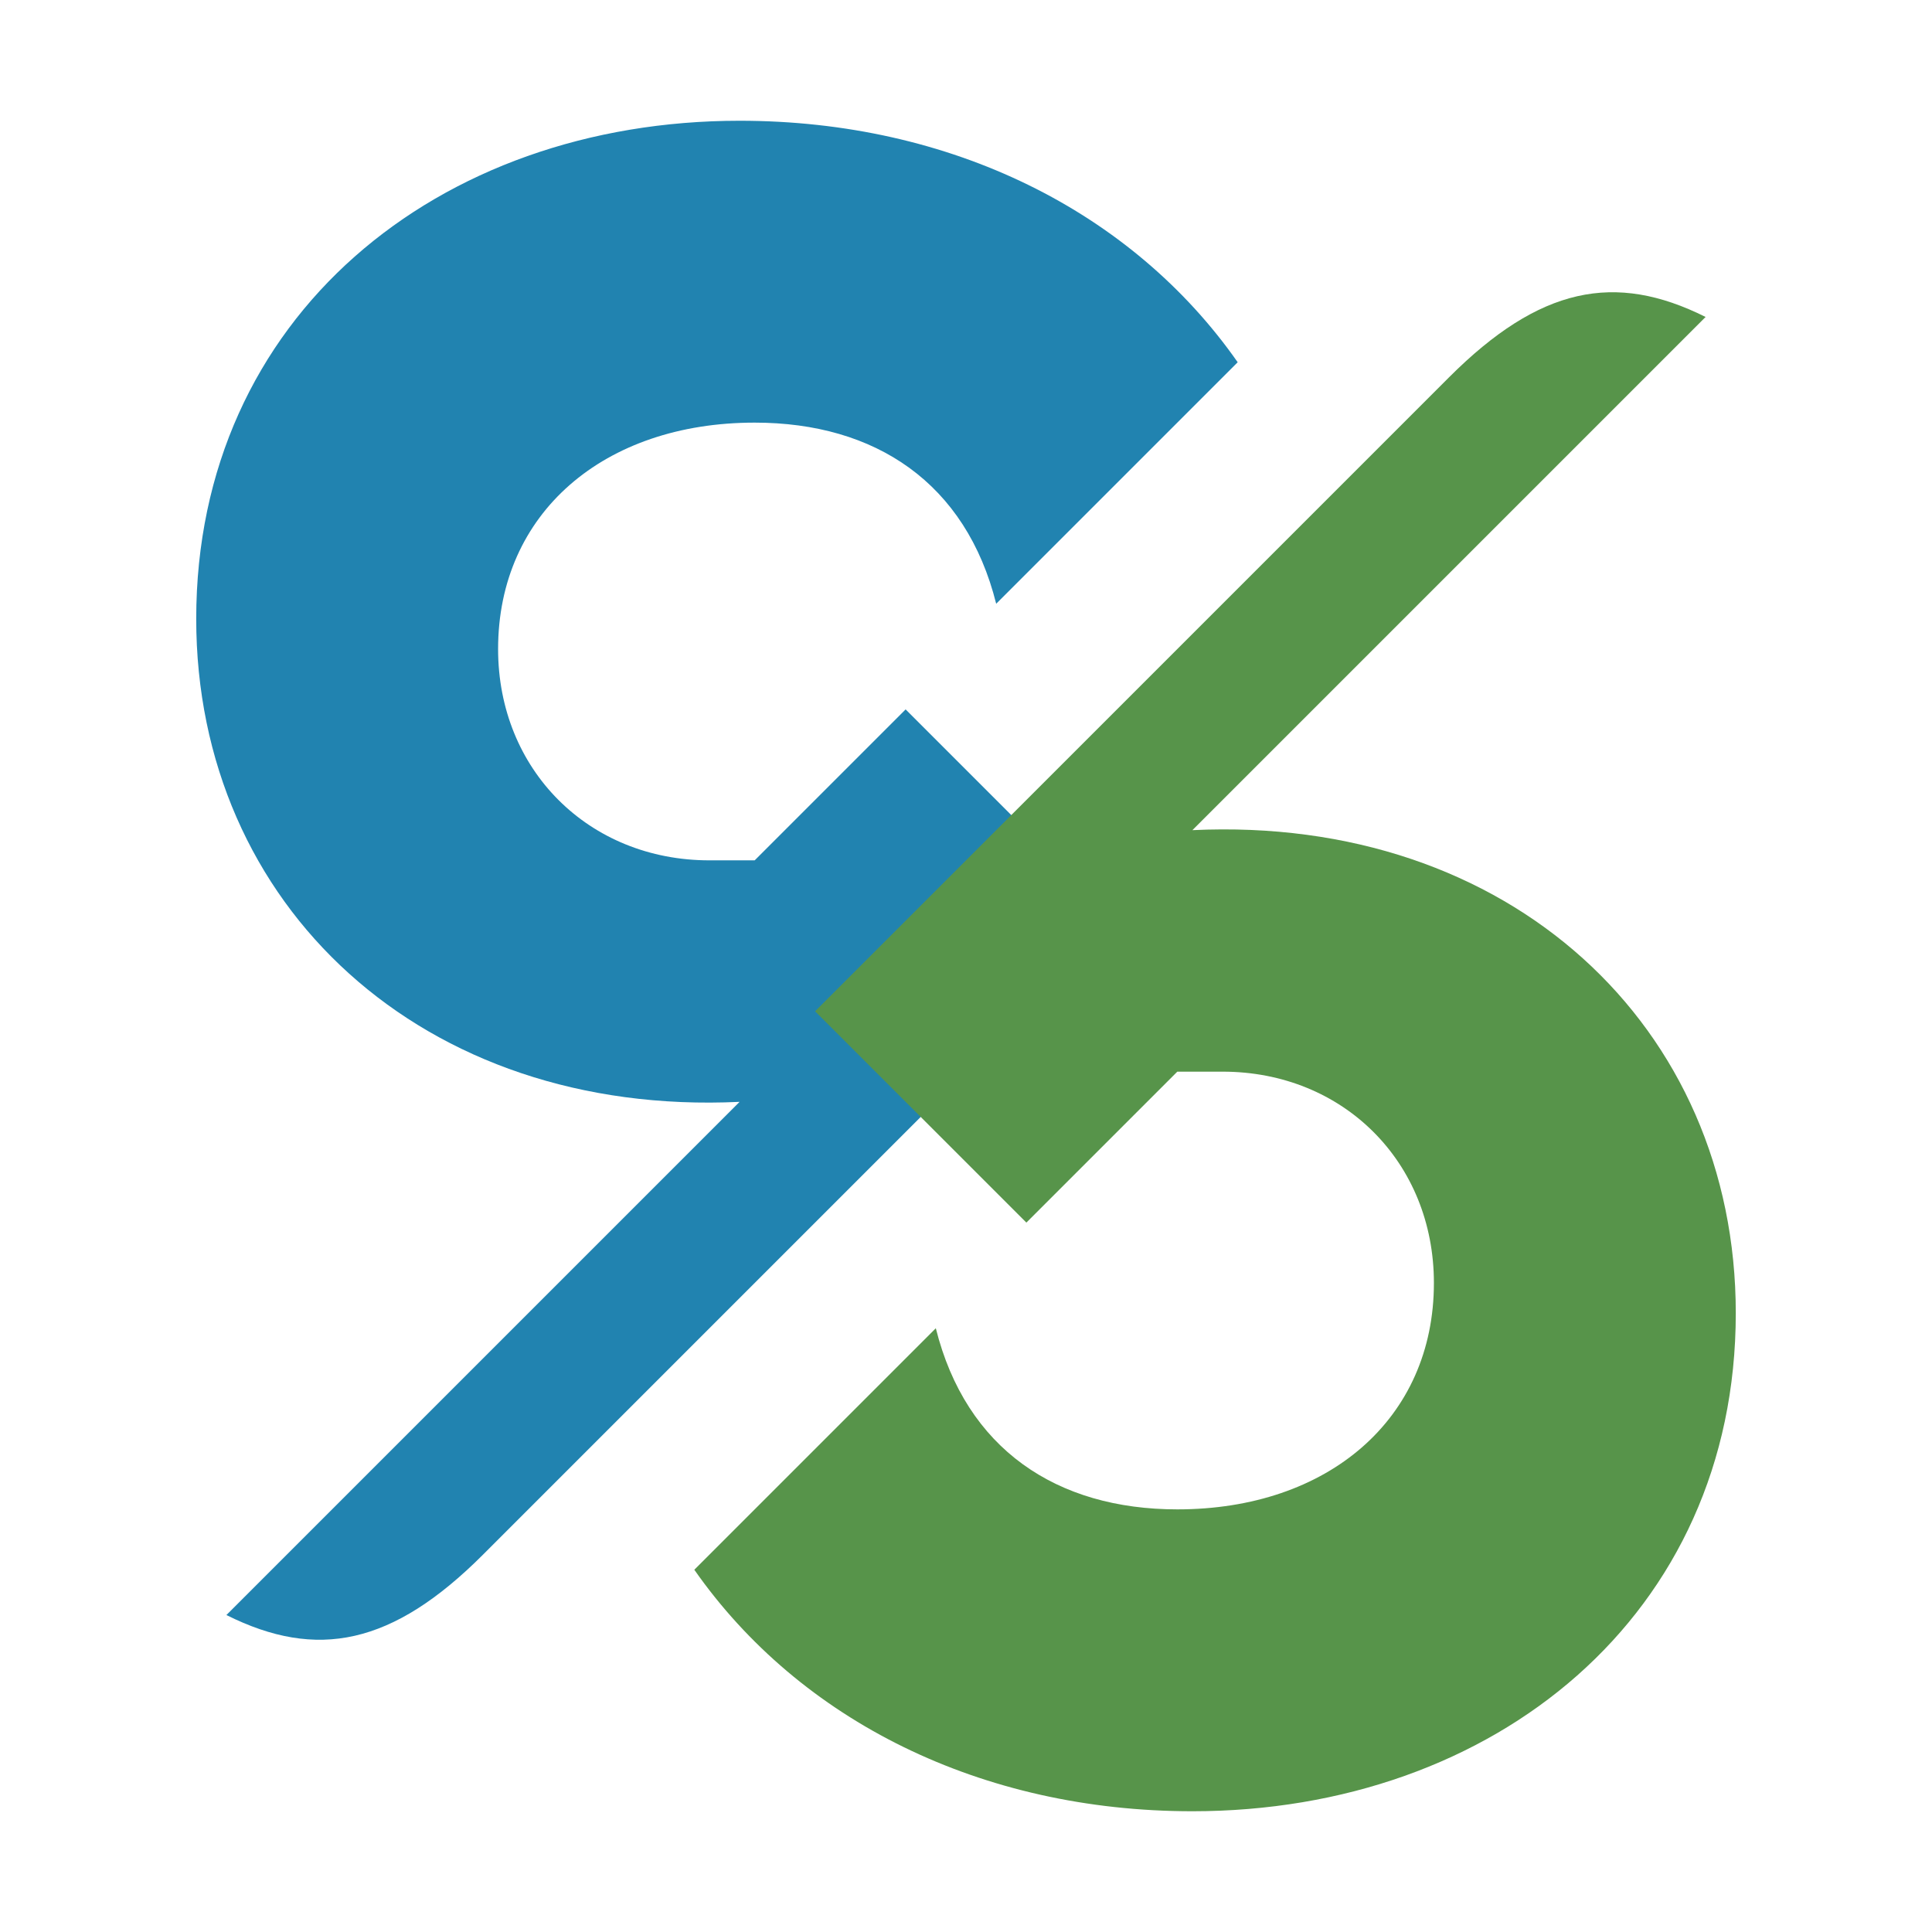
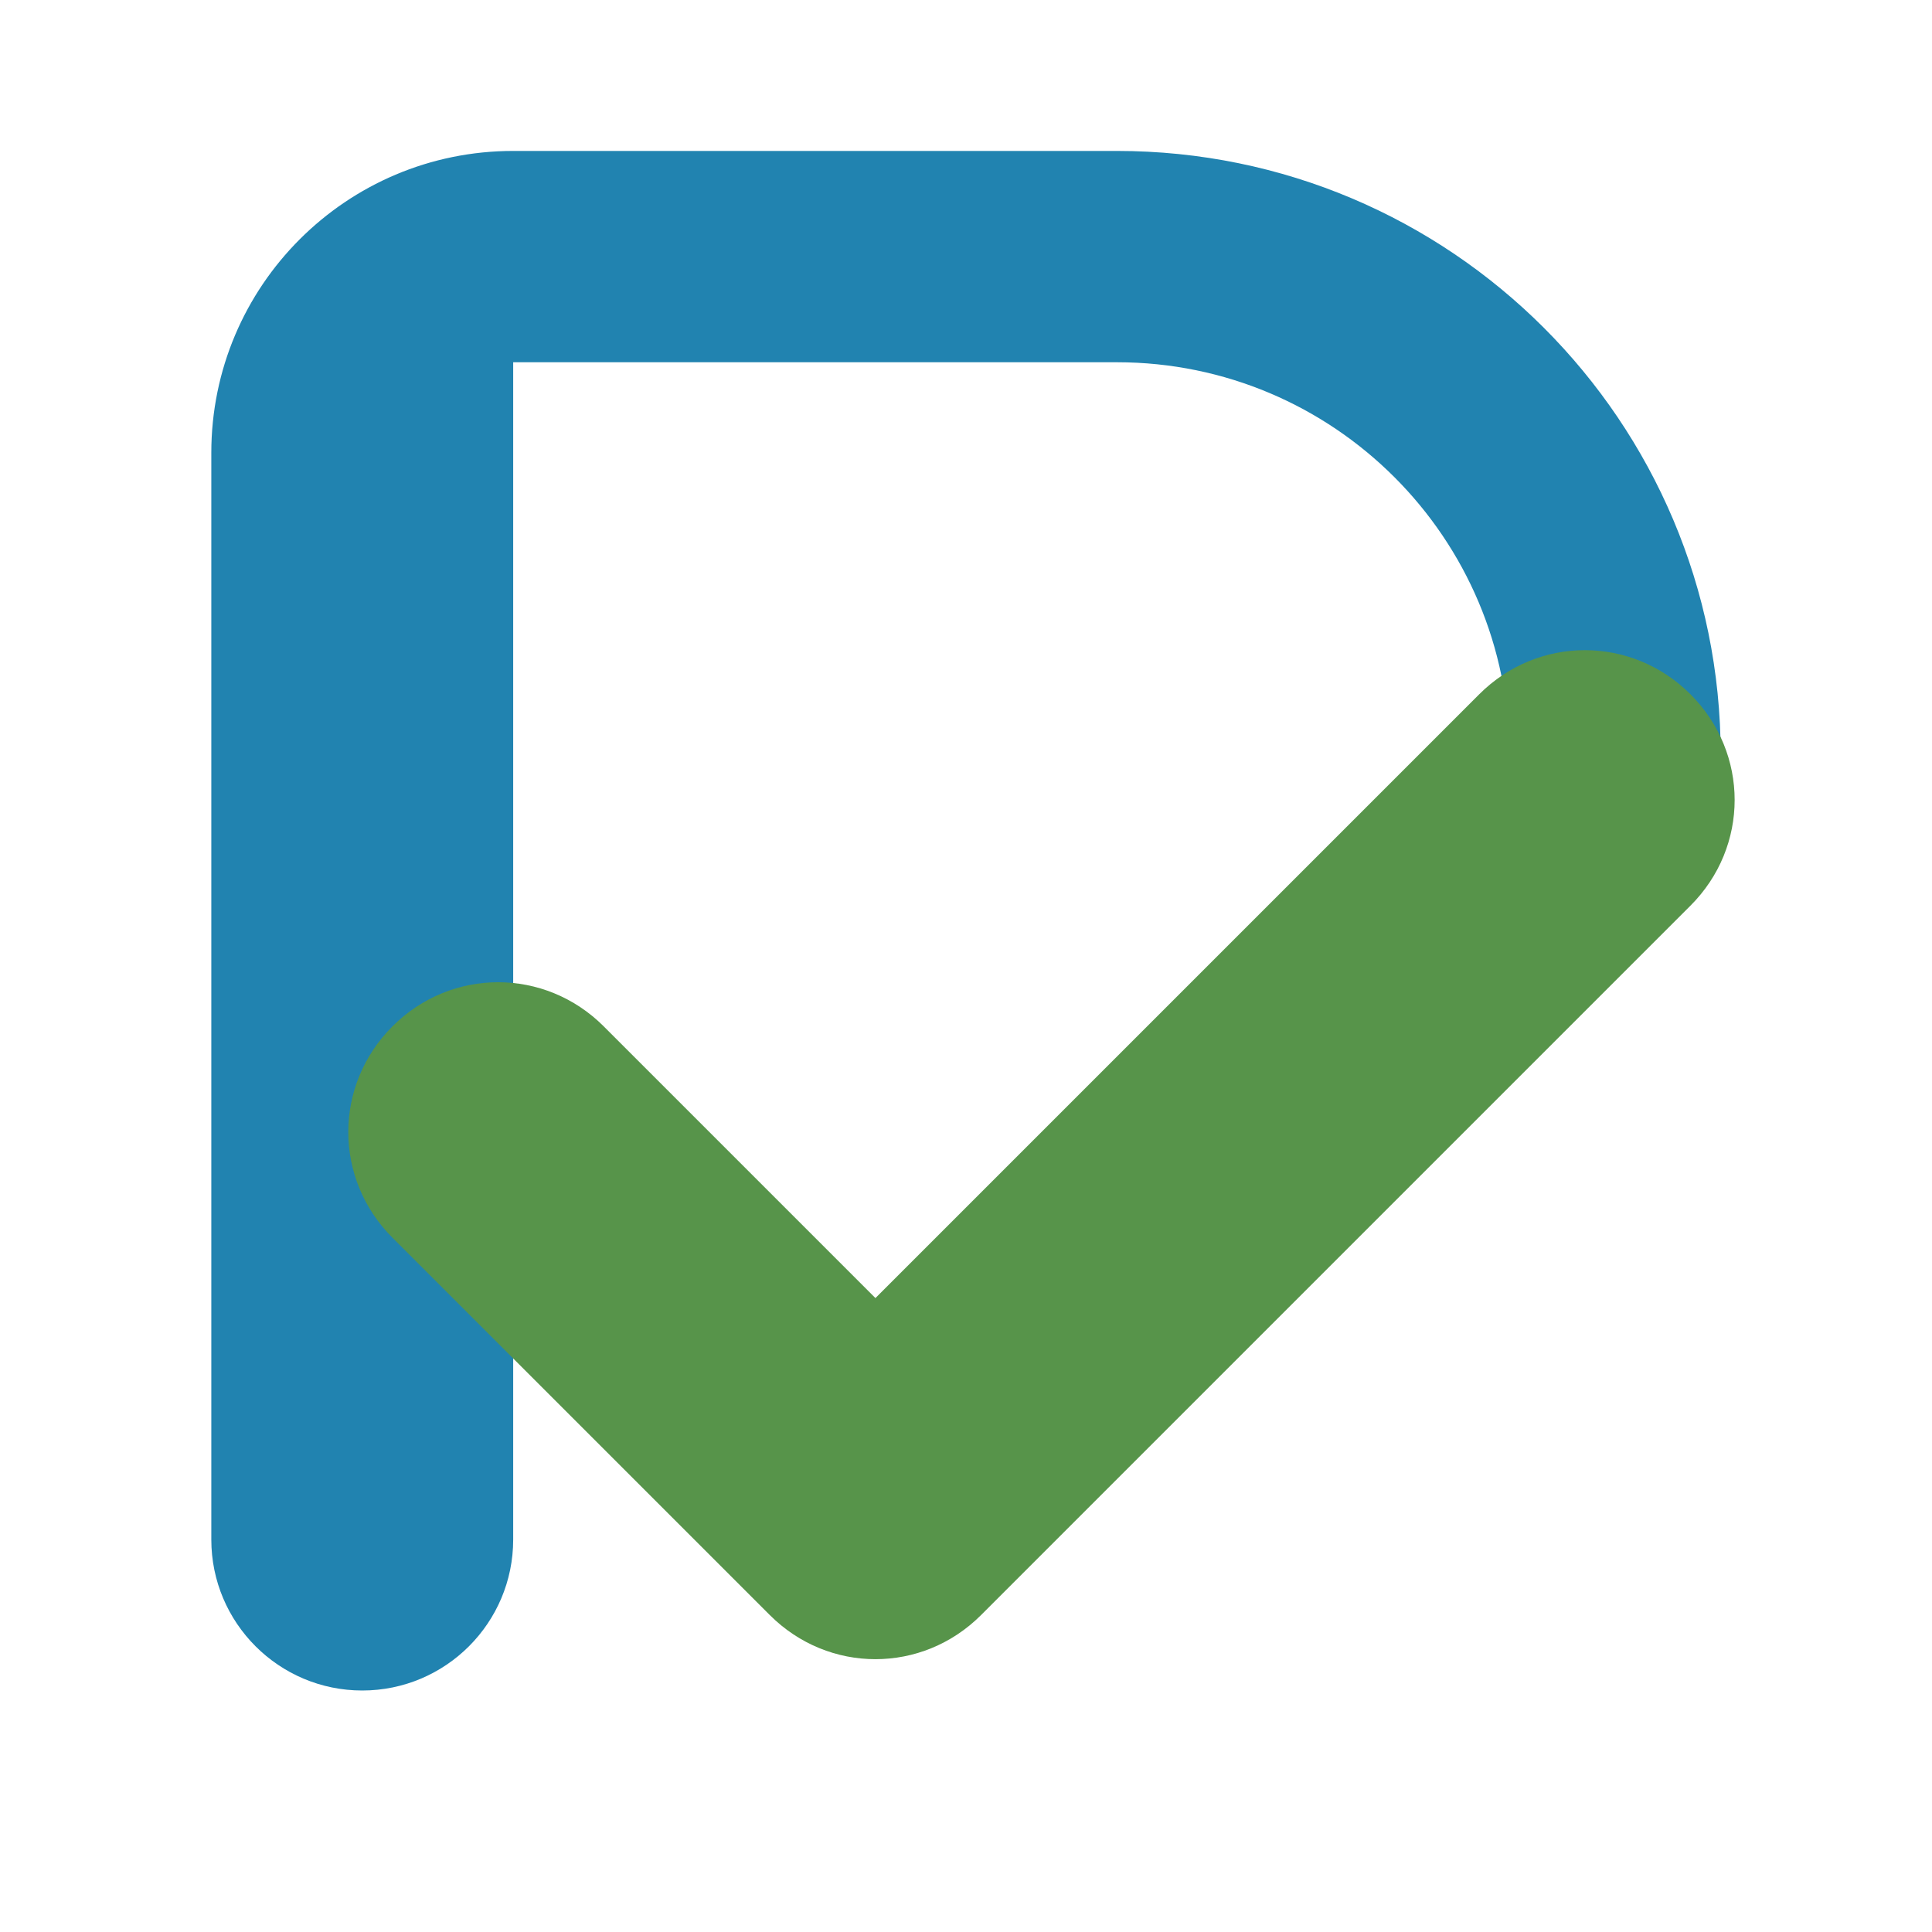
<svg xmlns="http://www.w3.org/2000/svg" viewBox="0 0 128 128" fill="none">
-   <path fill="#2183b0" d="M15 107 49 73C28 74 13 60 13 41 13 21 29 8 49 8c14 0 26 6 33 16L66 40c-2-8-8-12-16-12-10 0-17 6-17 15 0 8 6 14 14 14h3l10-10 14 14-42 42c-6 6-11 7-17 4Z" />
-   <path fill="#57944a" transform="rotate(180 64 64)" d="M15 107 49 73C28 74 13 60 13 41 13 21 29 8 49 8c14 0 26 6 33 16L66 40c-2-8-8-12-16-12-10 0-17 6-17 15 0 8 6 14 14 14h3l10-10 14 14-42 42c-6 6-11 7-17 4Z" />
+   <path fill="#2183b0" fill-rule="evenodd" clip-rule="evenodd" d="M 14 102 L 14 30 C 14 18.95 22.95 10 34 10 L 74 10 C 96.09 10 114 27.91 114 50 C 114 53.87 110.87 57 107 57 C 103.13 57 100 53.87 100 50 C 100 35.64 88.36 24 74 24 L 34 24 C 34 24 34 25 34 26 L 34 102 C 34 107.52 29.52 112 24 112 C 18.48 112 14 107.52 14 102 Z" />
+   <path fill="#57944a" d="M 40 68 L 58 86 L 98 46 C 101.9 42.1 108.1 42.1 112 46 C 115.9 49.9 115.9 56.1 112 60 L 65 107 C 61.1 110.9 54.9 110.9 51 107 L 26 82 C 22.1 78.1 22.1 71.9 26 68 C 29.9 64.1 36.1 64.1 40 68 Z" />
</svg>
